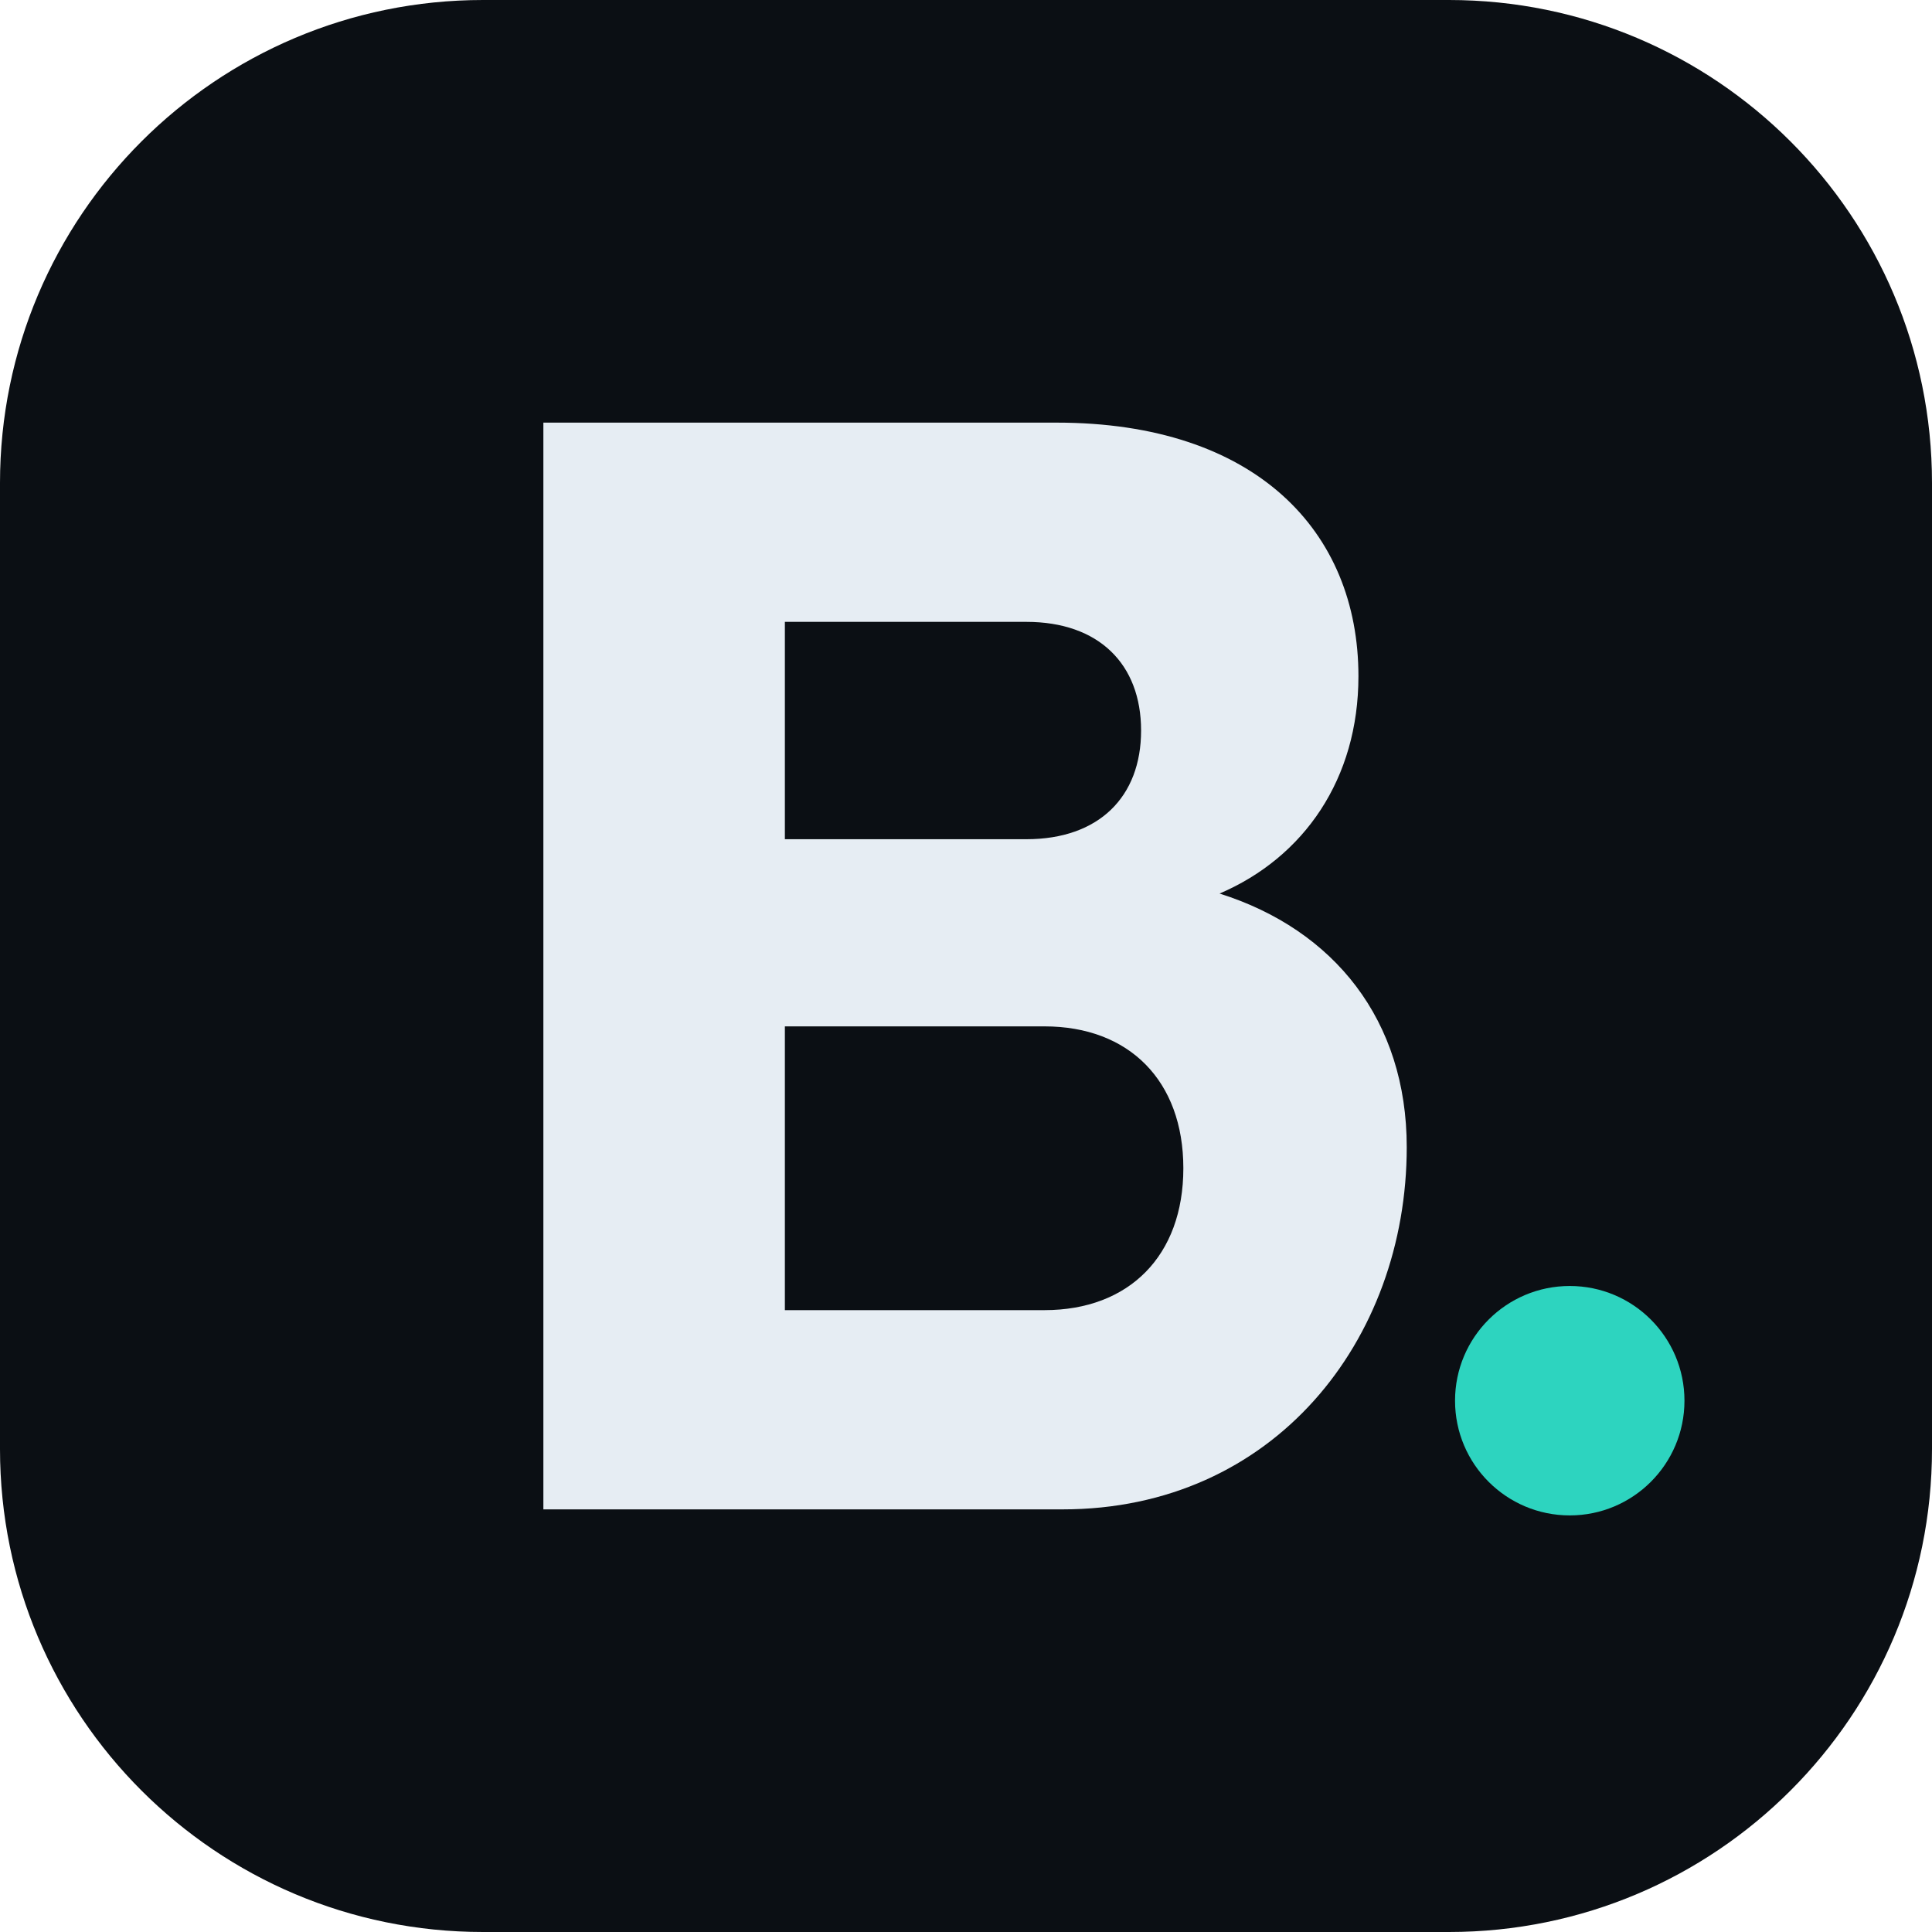
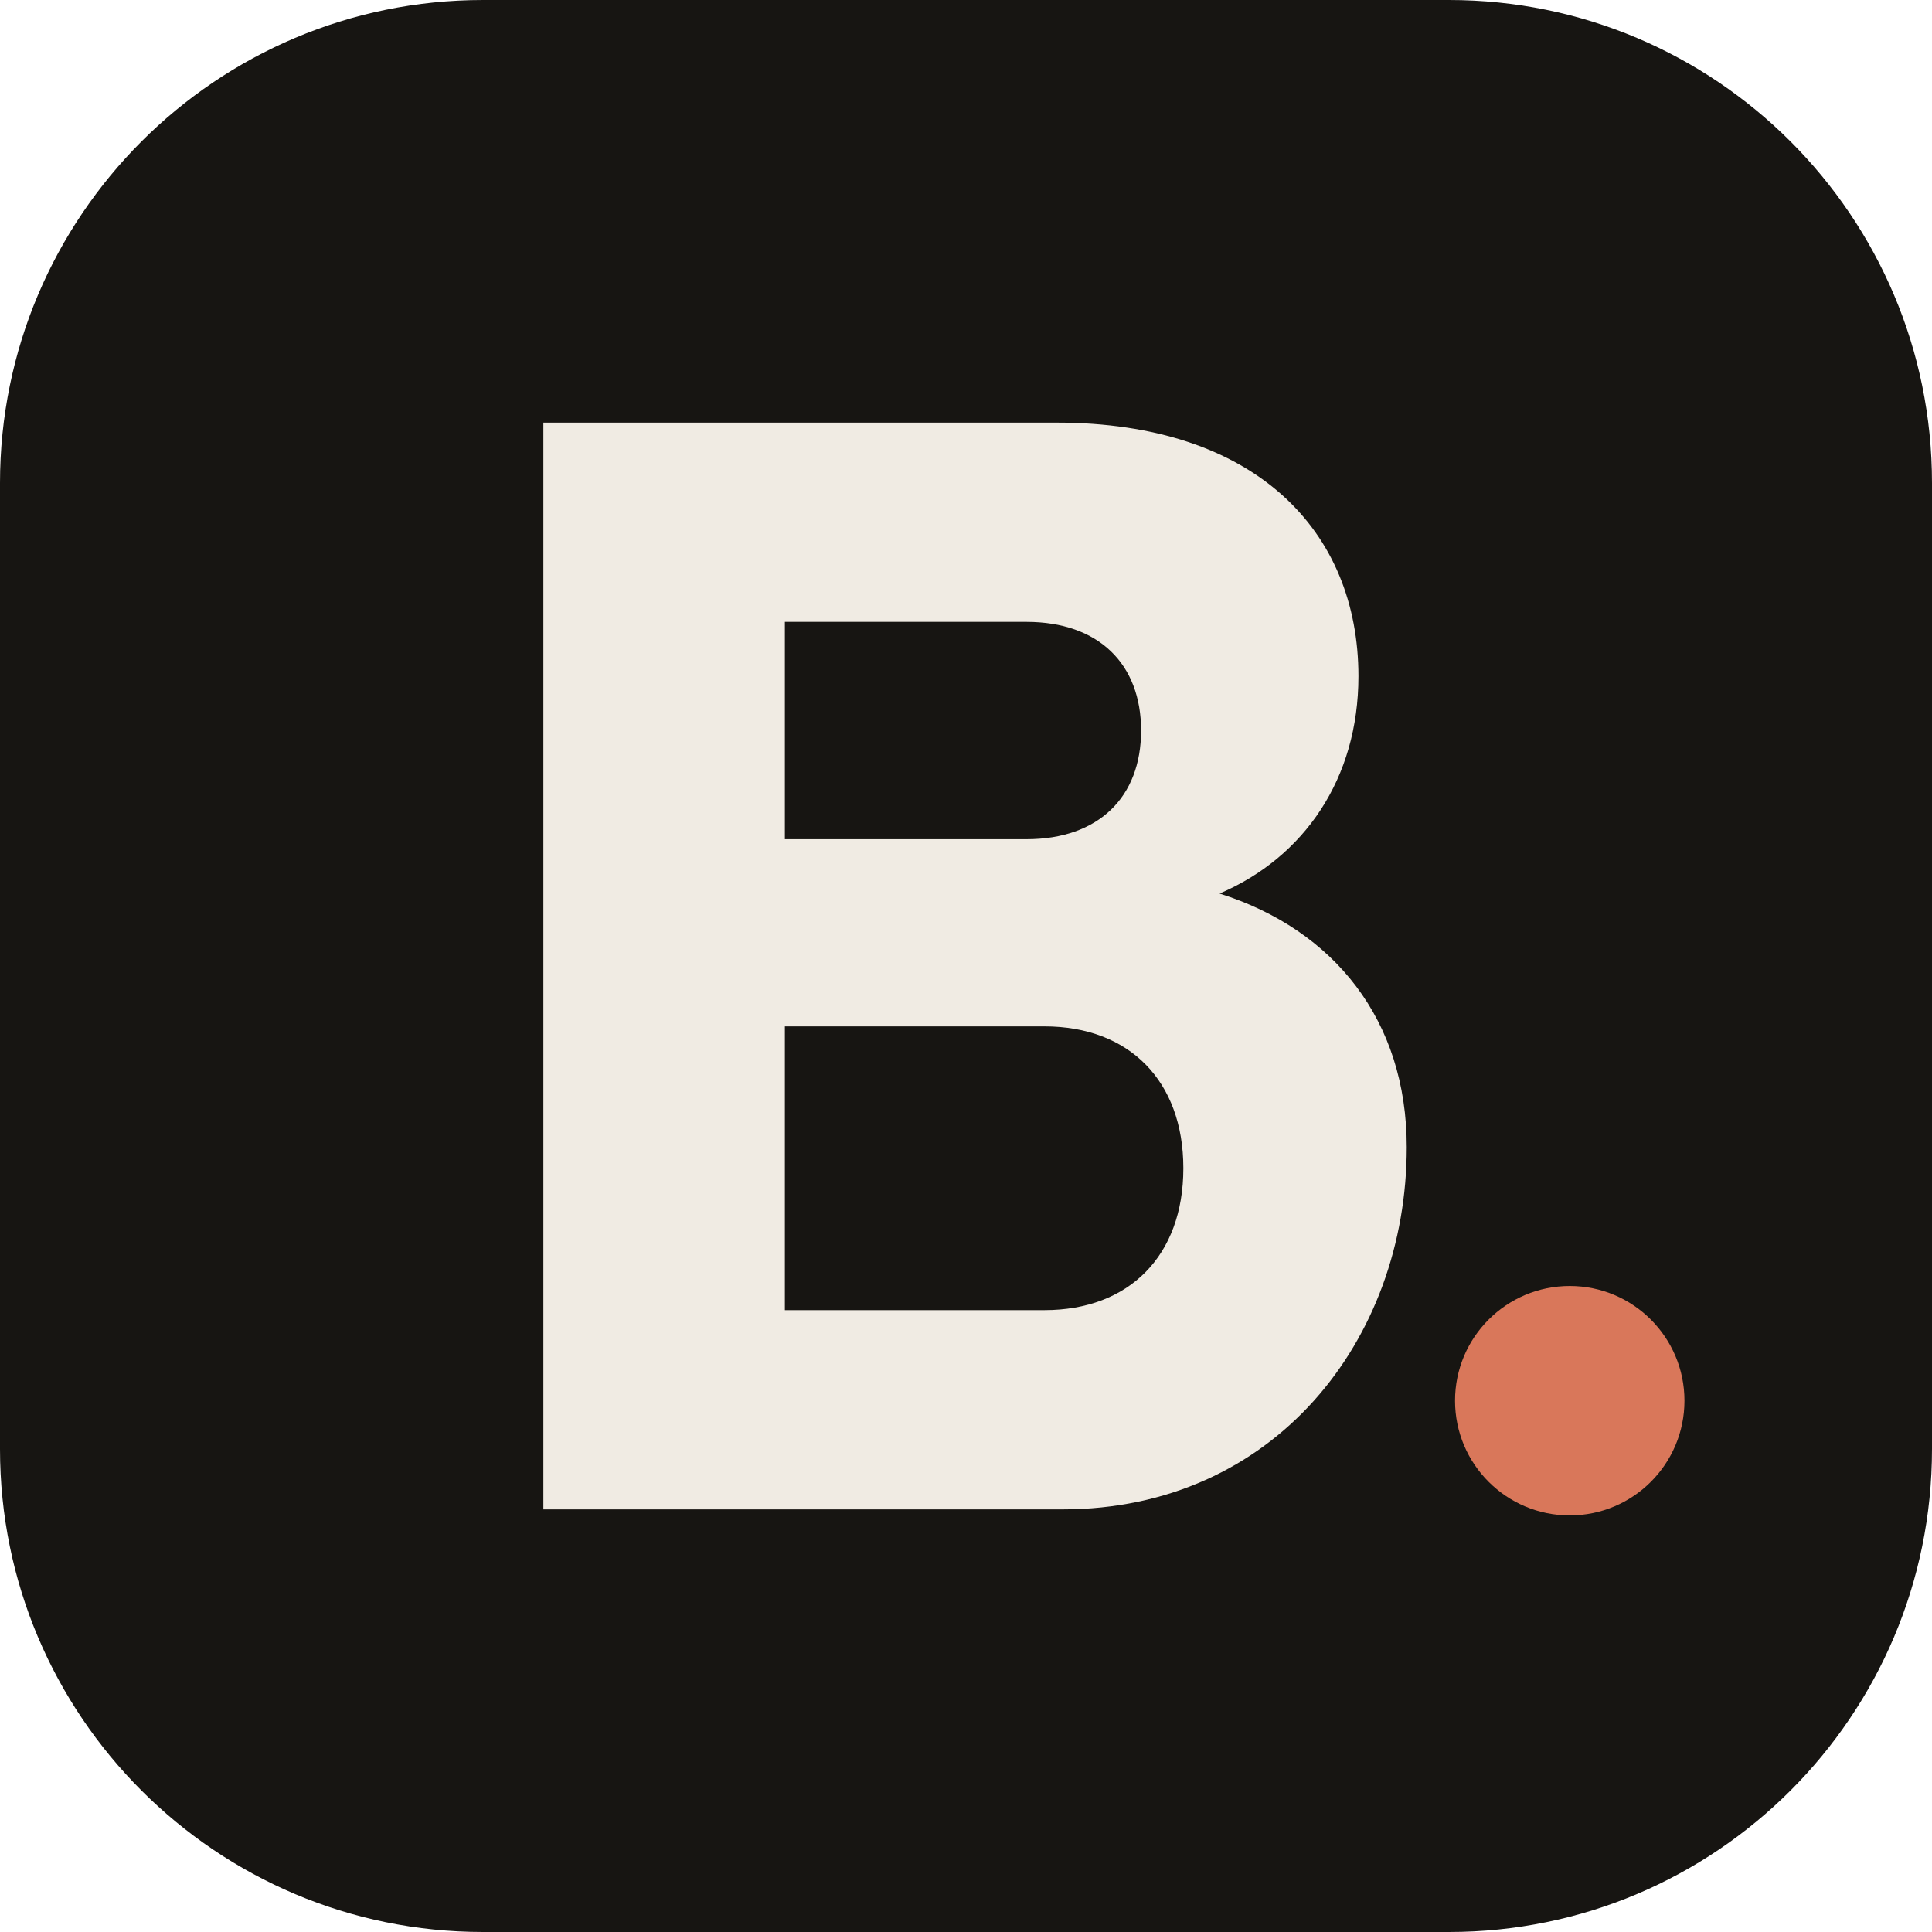
<svg xmlns="http://www.w3.org/2000/svg" viewBox="0 0 32 32">
-   <rect width="32" height="32" rx="8" fill="#0B0F14" />
-   <path fill="#E6EDF3" fill-rule="evenodd" d="M9 7H17.5C20.8 7 22.5 8.8 22.5 11.2C22.5 12.9 21.6 14.2 20.2 14.8C22.1 15.4 23.3 16.9 23.3 19C23.3 22.2 21.1 25 17.6 25H9ZM13 10.3V13.9H17C18.2 13.9 18.9 13.2 18.9 12.1C18.9 11 18.2 10.3 17 10.3ZM13 17V21.7H17.3C18.7 21.7 19.6 20.8 19.6 19.35C19.6 17.9 18.7 17 17.3 17Z" />
-   <circle cx="26" cy="23.2" r="1.9" fill="#2DD4BF" />
+   <rect width="32" height="32" rx="8" fill="#171512" />
+   <path fill="#F0EBE3" fill-rule="evenodd" d="M9 7H17.5C20.8 7 22.5 8.8 22.5 11.2C22.5 12.9 21.6 14.2 20.2 14.8C22.1 15.4 23.3 16.9 23.3 19C23.3 22.2 21.1 25 17.6 25H9ZM13 10.3V13.9H17C18.2 13.9 18.9 13.2 18.9 12.1C18.9 11 18.2 10.3 17 10.3ZM13 17V21.7H17.3C18.7 21.7 19.6 20.8 19.6 19.35C19.6 17.9 18.7 17 17.3 17Z" />
+   <circle cx="26" cy="23.2" r="1.9" fill="#D9775A" />
</svg>
